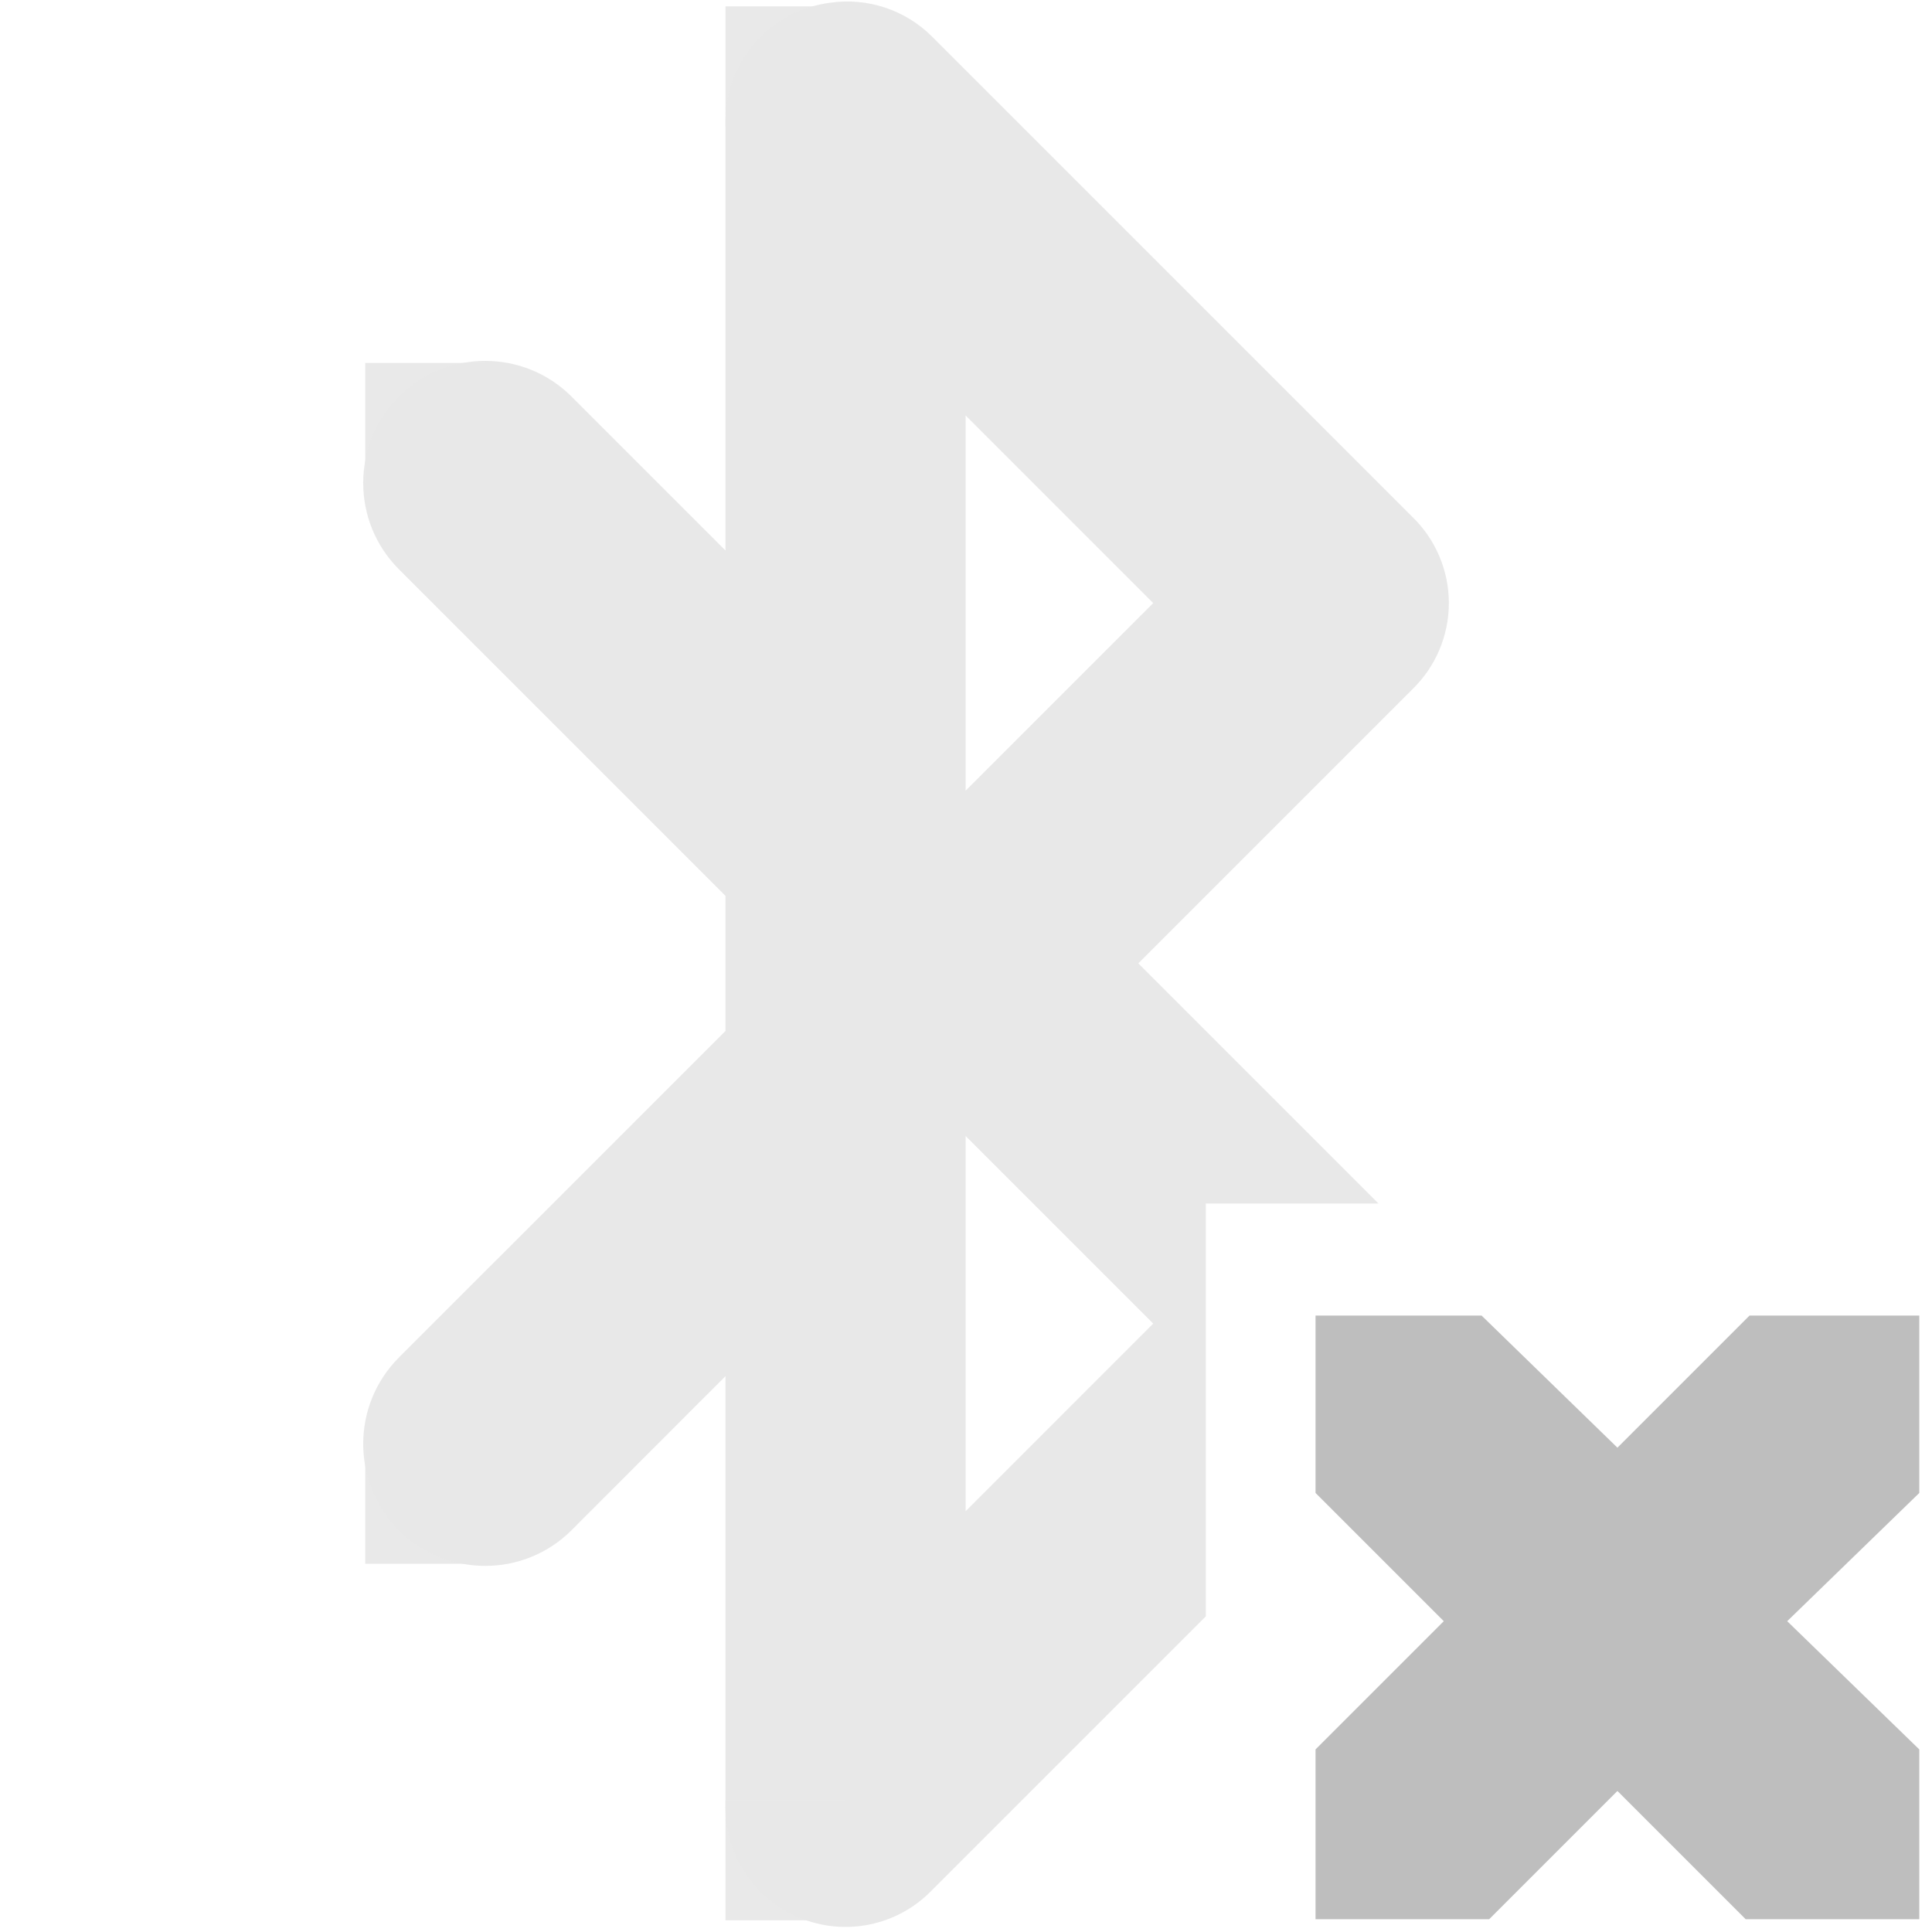
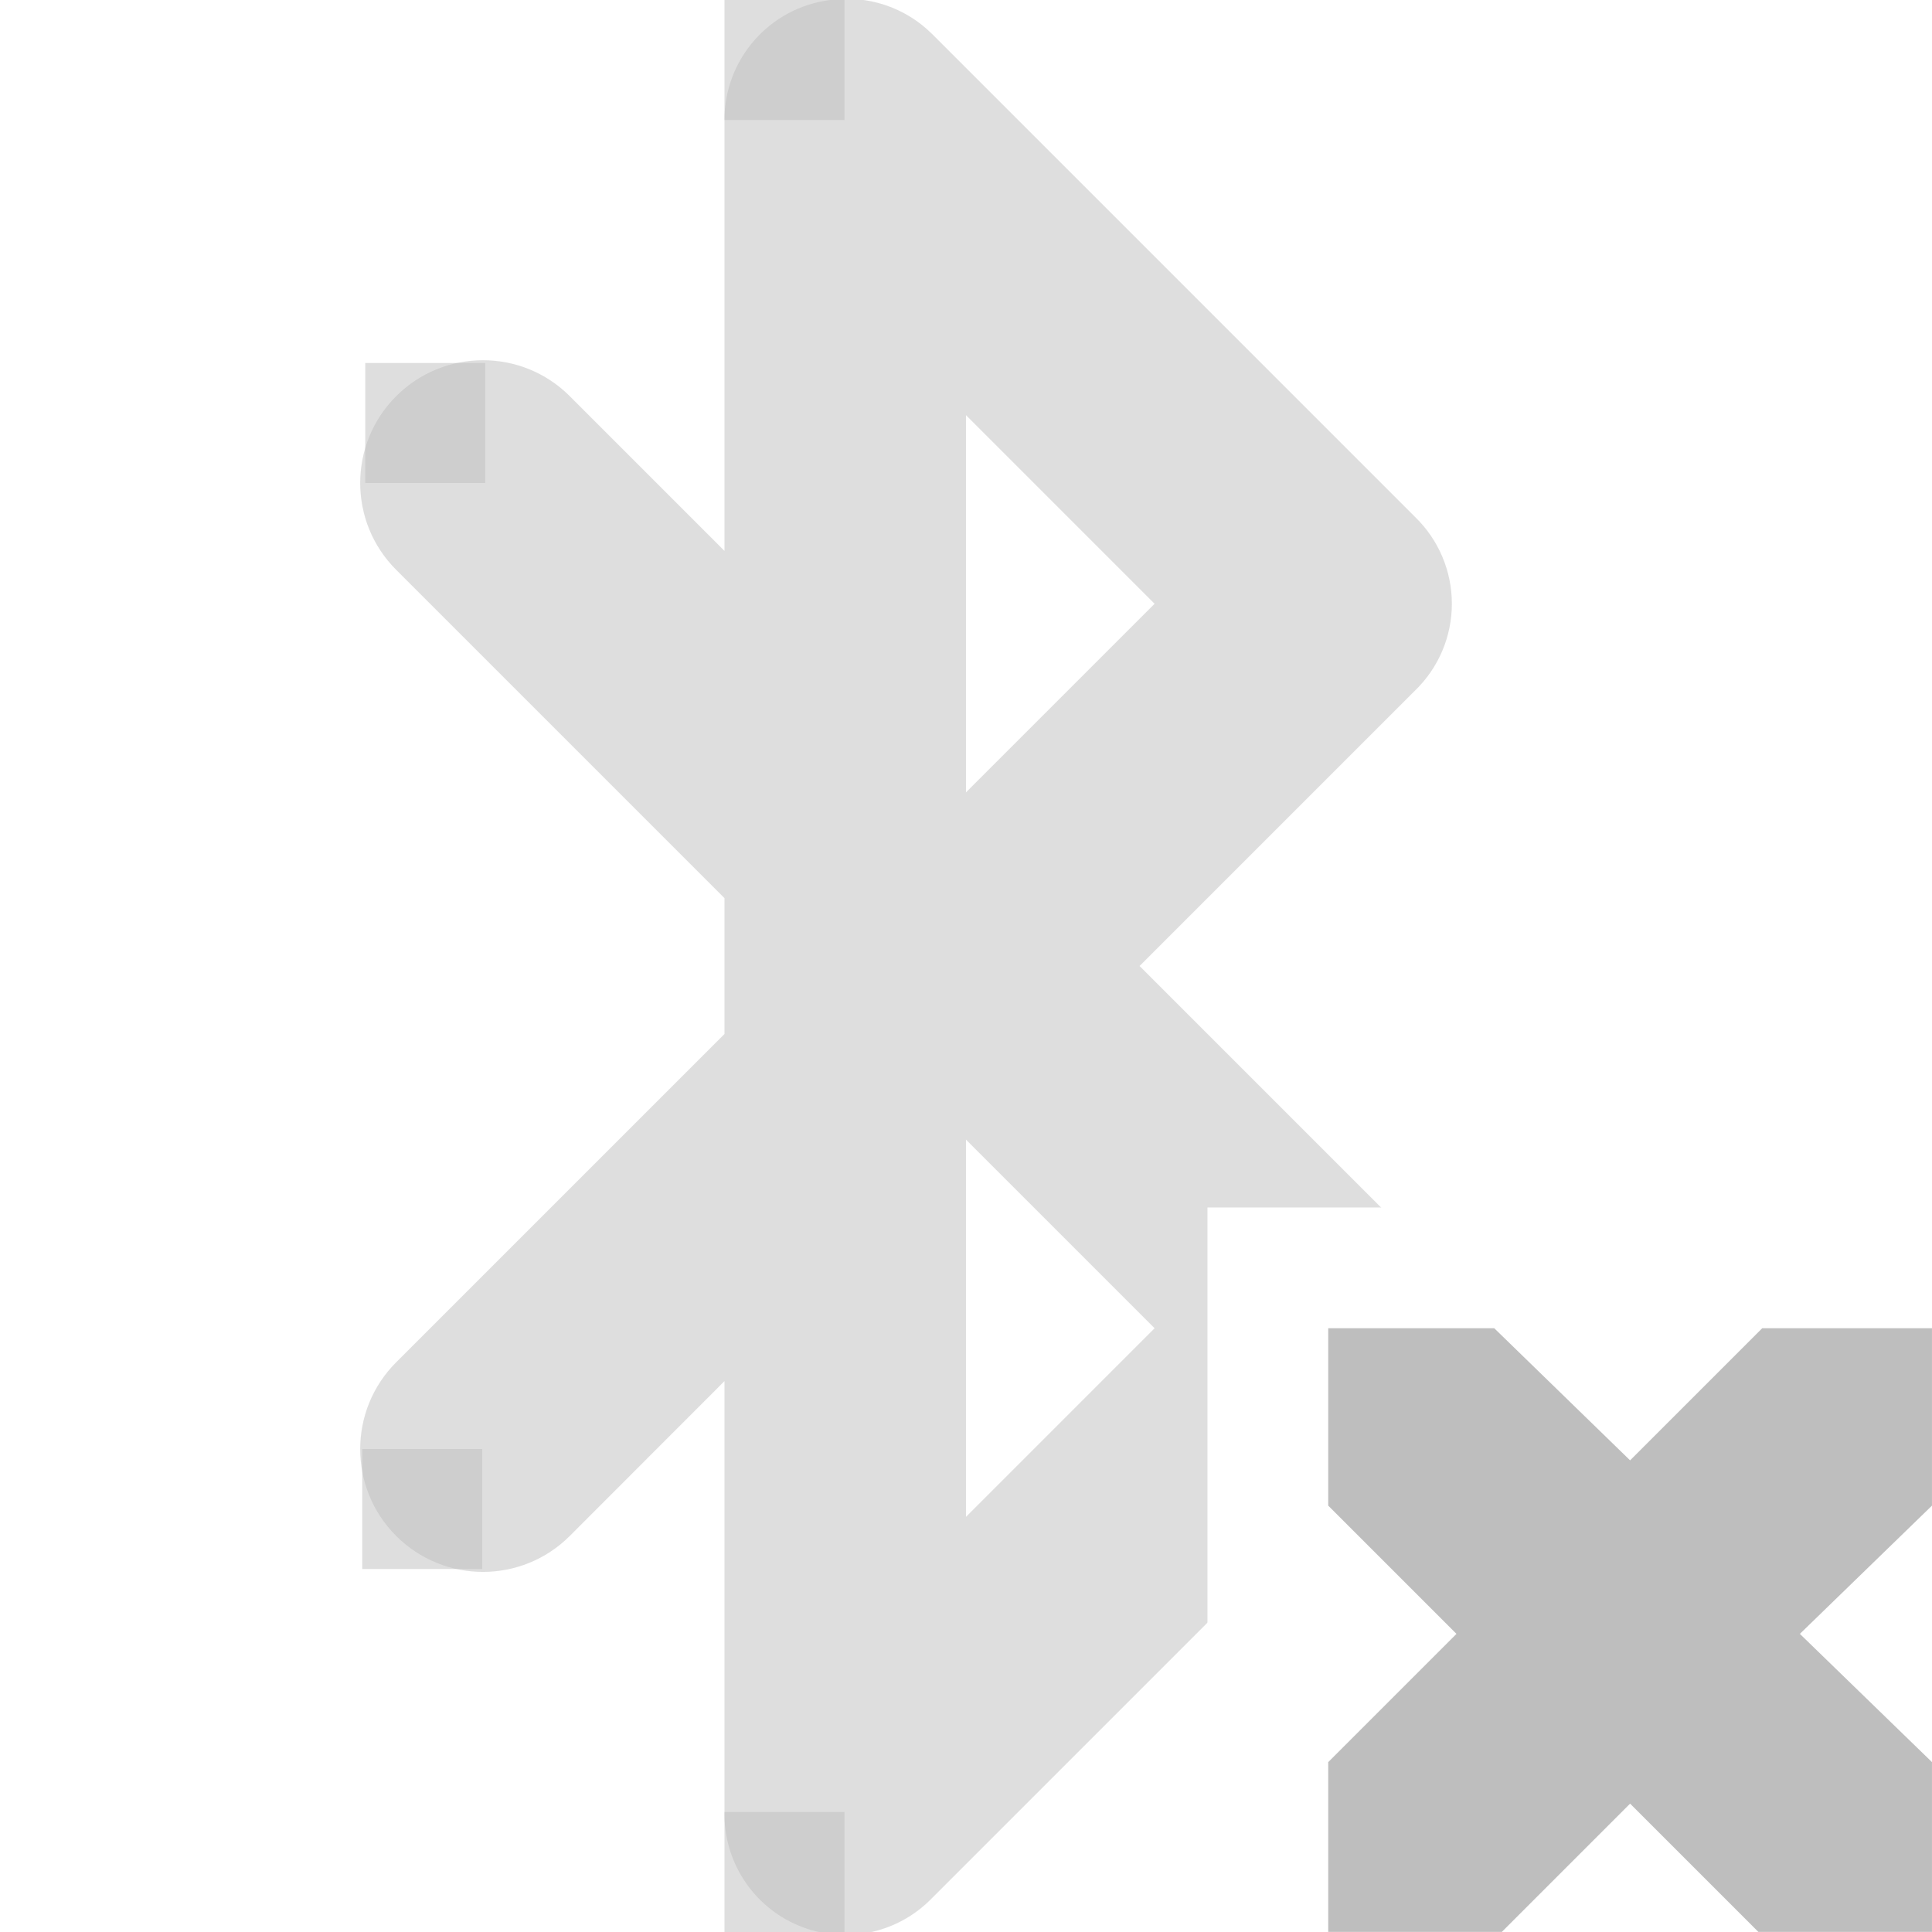
- <svg xmlns="http://www.w3.org/2000/svg" id="svg7384" version="1.1" height="16" width="16">
-   <defs id="defs7386" />
-   <g transform="translate(-61.0002,-317)" id="layer9" style="display:inline">
-     <g transform="matrix(0.9944872,0,0,0.9944872,41.15182,62.43332)" id="g10845" style="opacity:0.35;fill:#bebebe;fill-opacity:1;display:inline">
-       <path transform="translate(-41.0002,-61)" d="M 67.875,317 A 1,1 0 0 0 67,318 l 0,3.562 -1.281,-1.281 a 1.016,1.016 0 1 0 -1.438,1.438 L 67,324.438 l 0,1.125 -2.719,2.719 a 1.016,1.016 0 1 0 1.438,1.438 L 67,328.438 67,332 a 1,1 0 0 0 1.719,0.719 L 71,330.438 71,327 l 1.438,0 -2,-2 2.281,-2.281 a 1,1 0 0 0 0,-1.438 l -4,-4 A 1,1 0 0 0 67.875,317 z M 69,320.438 70.562,322 69,323.562 l 0,-3.125 z m 0,6 L 70.562,328 69,329.562 l 0,-3.125 z" id="path10847" style="font-size:medium;font-style:normal;font-variant:normal;font-weight:normal;font-stretch:normal;text-indent:0;text-align:start;text-decoration:none;line-height:normal;letter-spacing:normal;word-spacing:normal;text-transform:none;direction:ltr;block-progression:tb;writing-mode:lr-tb;text-anchor:start;color:#000000;fill:#bebebe;fill-opacity:1;stroke:none;stroke-width:2;marker:none;visibility:visible;display:inline;overflow:visible;enable-background:accumulate;font-family:Bitstream Vera Sans;-inkscape-font-specification:Bitstream Vera Sans" />
-       <rect x="23" y="259" id="rect10849" height="1" width="1" style="opacity:0.98;fill:#bebebe;fill-opacity:1;stroke:none" />
-       <rect x="23" y="268" id="rect10851" height="1" style="opacity:0.98;fill:#bebebe;fill-opacity:1;stroke:none" width="1" />
-       <rect x="26" y="270.969" id="rect10853" height="1" width="1" style="opacity:0.98;fill:#bebebe;fill-opacity:1;stroke:none" />
-       <rect x="26" y="256.031" id="rect10855" height="1" style="opacity:0.98;fill:#bebebe;fill-opacity:1;stroke:none" width="1" />
-     </g>
-     <path d="m 71.895,327.895 1.375,0 1.125,1.094 1.094,-1.094 1.406,0 0,1.469 -1.094,1.062 1.094,1.062 0,1.406 -1.438,0 -1.062,-1.062 -1.062,1.062 -1.438,0 0,-1.406 1.062,-1.062 -1.062,-1.062 0,-1.469 z" id="path3761-2-3-5-4-8-9-8-0-9" style="color:#bebebe;fill:#bebebe;fill-opacity:1;stroke:none;stroke-width:2;marker:none;visibility:visible;display:inline;overflow:visible" />
+ <svg xmlns="http://www.w3.org/2000/svg" height="16" id="svg7384" version="1.1" width="16">
+   <defs id="defs7386">
+     <clipPath clipPathUnits="userSpaceOnUse" id="clipPath8261">
+       <path d="m 62,317 0,16 9,0 0,-6 3,0 0,-10 -12,0 z" id="path8263" style="opacity:0.5;fill:#bebebe;fill-opacity:1;stroke:none" />
+     </clipPath>
+   </defs>
+   <g id="layer9" style="display:inline" transform="translate(-61.0002,-317)">
+     <path clip-path="url(#clipPath8261)" d="M 67.875,317 A 1,1 0 0 0 67,318 l 0,3.562 -1.281,-1.281 a 1.016,1.016 0 1 0 -1.438,1.438 L 67,324.438 l 0,1.125 -2.719,2.719 a 1.016,1.016 0 1 0 1.438,1.438 L 67,328.438 67,332 a 1,1 0 0 0 1.719,0.719 l 4,-4 a 1,1 0 0 0 0,-1.438 L 70.438,325 l 2.281,-2.281 a 1,1 0 0 0 0,-1.438 l -4,-4 A 1,1 0 0 0 67.875,317 z M 69,320.438 70.562,322 69,323.562 l 0,-3.125 z m 0,6 L 70.562,328 69,329.562 l 0,-3.125 z" id="path3807-2" style="font-size:medium;font-style:normal;font-variant:normal;font-weight:normal;font-stretch:normal;text-indent:0;text-align:start;text-decoration:none;line-height:normal;letter-spacing:normal;word-spacing:normal;text-transform:none;direction:ltr;block-progression:tb;writing-mode:lr-tb;text-anchor:start;baseline-shift:baseline;opacity:0.5;color:#000000;fill:#bebebe;fill-opacity:1;stroke:none;stroke-width:2;marker:none;visibility:visible;display:inline;overflow:visible;enable-background:accumulate;font-family:Sans;-inkscape-font-specification:Sans" />
+     <rect height="0.994" id="rect10849" style="opacity:0.5;fill:#bebebe;fill-opacity:1;stroke:none" width="0.994" x="64.025" y="320.006" />
+     <rect height="0.994" id="rect10851" style="opacity:0.5;fill:#bebebe;fill-opacity:1;stroke:none" width="0.994" x="64" y="329" />
+     <rect height="0.994" id="rect10853" style="opacity:0.5;fill:#bebebe;fill-opacity:1;stroke:none" width="0.994" x="67" y="332.006" />
+     <rect height="0.994" id="rect10855" style="opacity:0.5;fill:#bebebe;fill-opacity:1;stroke:none" width="0.994" x="67" y="317" />
+     <path d="m 72,328 1.375,0 1.125,1.094 1.094,-1.094 1.406,0 0,1.469 -1.094,1.062 1.094,1.062 0,1.406 -1.438,0 -1.062,-1.062 -1.062,1.062 -1.438,0 0,-1.406 1.062,-1.062 -1.062,-1.062 0,-1.469 z" id="path3761-2-3-5-4-8-9-8-0-9" style="color:#bebebe;fill:#bebebe;fill-opacity:1;stroke:none;stroke-width:2;marker:none;visibility:visible;display:inline;overflow:visible" />
  </g>
-   <g transform="translate(-61.0002,-317)" id="layer10" />
-   <g transform="translate(-61.0002,-317)" id="layer11" />
-   <g transform="translate(-61.0002,-317)" id="layer12" />
-   <g transform="translate(-61.0002,-317)" id="layer13" />
-   <g transform="translate(-61.0002,-317)" id="layer14" />
-   <g transform="translate(-61.0002,-317)" id="layer15" style="display:inline" />
-   <g transform="translate(-61.0002,-317)" id="g4953" style="display:inline" />
+   <g id="layer10" style="display:inline" transform="translate(-61.0002,-317)" />
+   <g id="layer11" transform="translate(-61.0002,-317)" />
+   <g id="layer13" style="display:inline" transform="translate(-61.0002,-317)" />
+   <g id="layer14" transform="translate(-61.0002,-317)" />
+   <g id="layer15" style="display:inline" transform="translate(-61.0002,-317)" />
+   <g id="g71291" style="display:inline" transform="translate(-61.0002,-317)" />
+   <g id="g4953" style="display:inline" transform="translate(-61.0002,-317)" />
+   <g id="layer12" style="display:inline" transform="translate(-61.0002,-317)" />
</svg>
